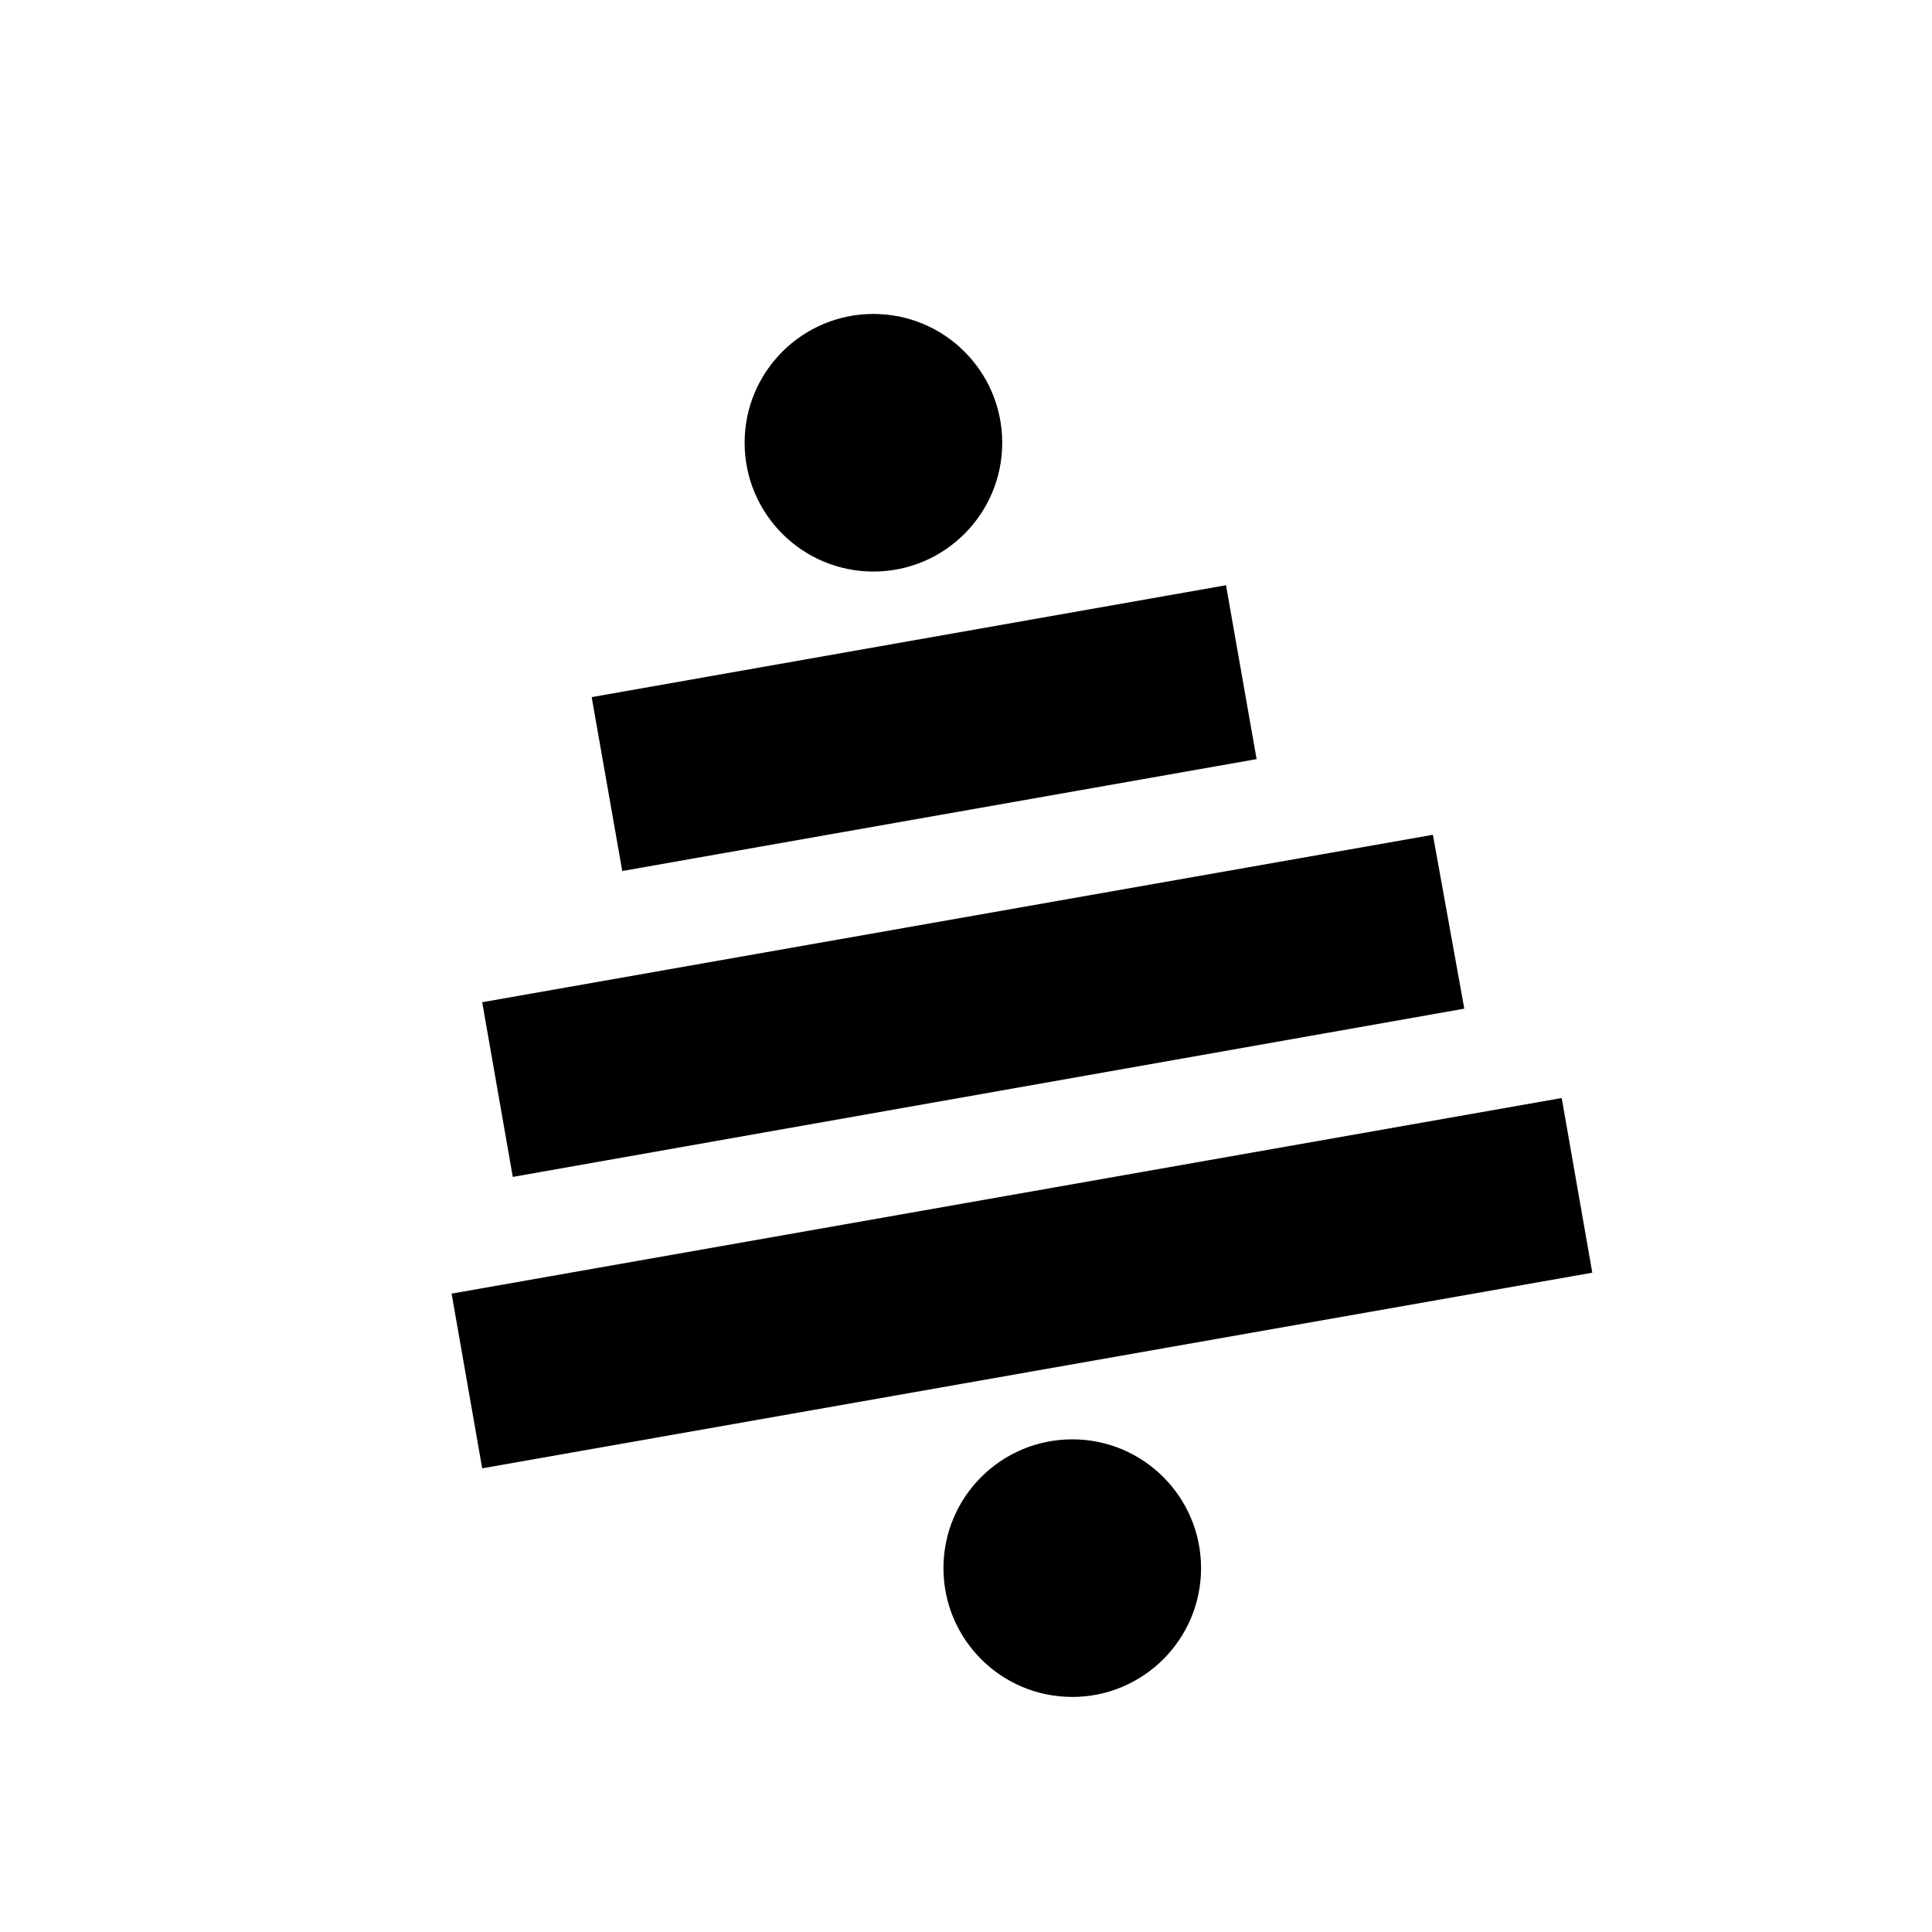
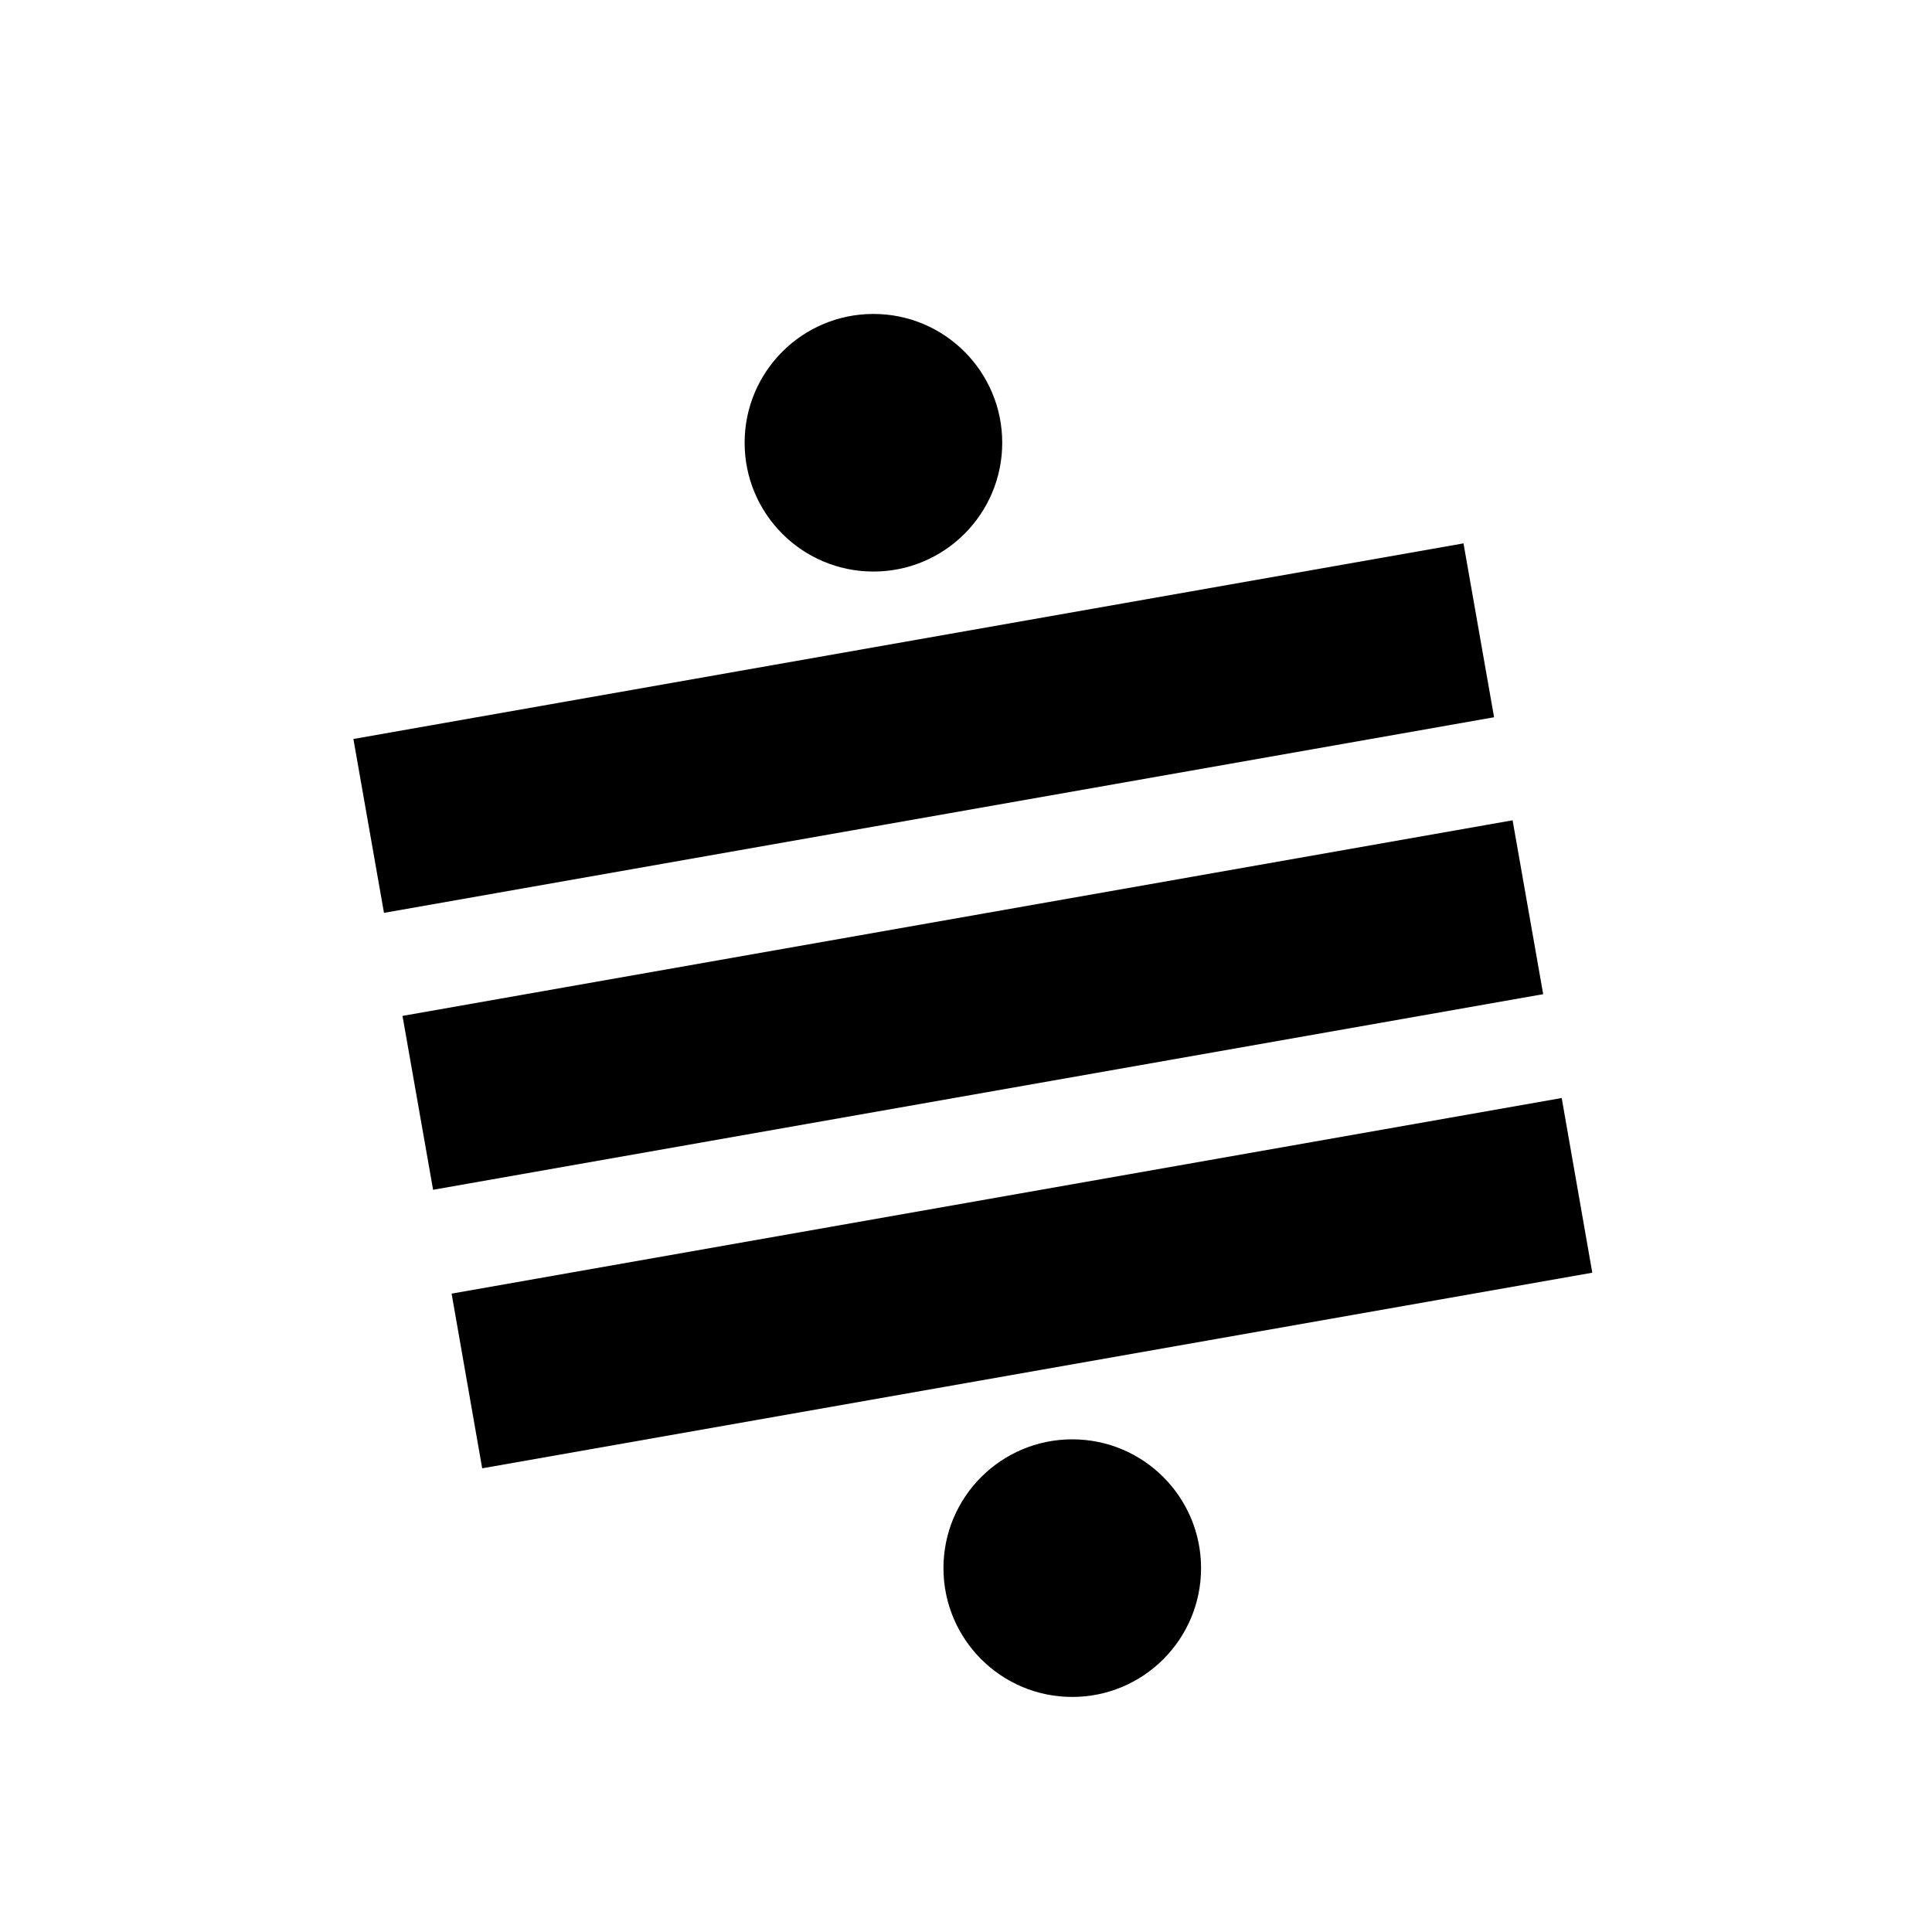
<svg xmlns="http://www.w3.org/2000/svg" viewBox="0 0 24 24" fill="currentColor" stroke="none">
-   <path d="M7.35 8.66 15.23 7.27 15.61 9.43 7.73 10.82Z M5.99 12.45 17.8 10.37 18.19 12.53 6.37 14.62Z M5.61 16.07 19.4 13.64 19.78 15.81 5.99 18.24Z" />
+   <path d="M4.39 9.18 18.18 6.75 18.56 8.91 4.77 11.34Z M5 12.62 18.79 10.19 19.17 12.35 5.38 14.78Z M5.61 16.07 19.4 13.64 19.78 15.81 5.99 18.24Z" />
  <circle cx="10.85" cy="5.5" r="1.6" />
  <circle cx="13.32" cy="19.48" r="1.6" />
</svg>
